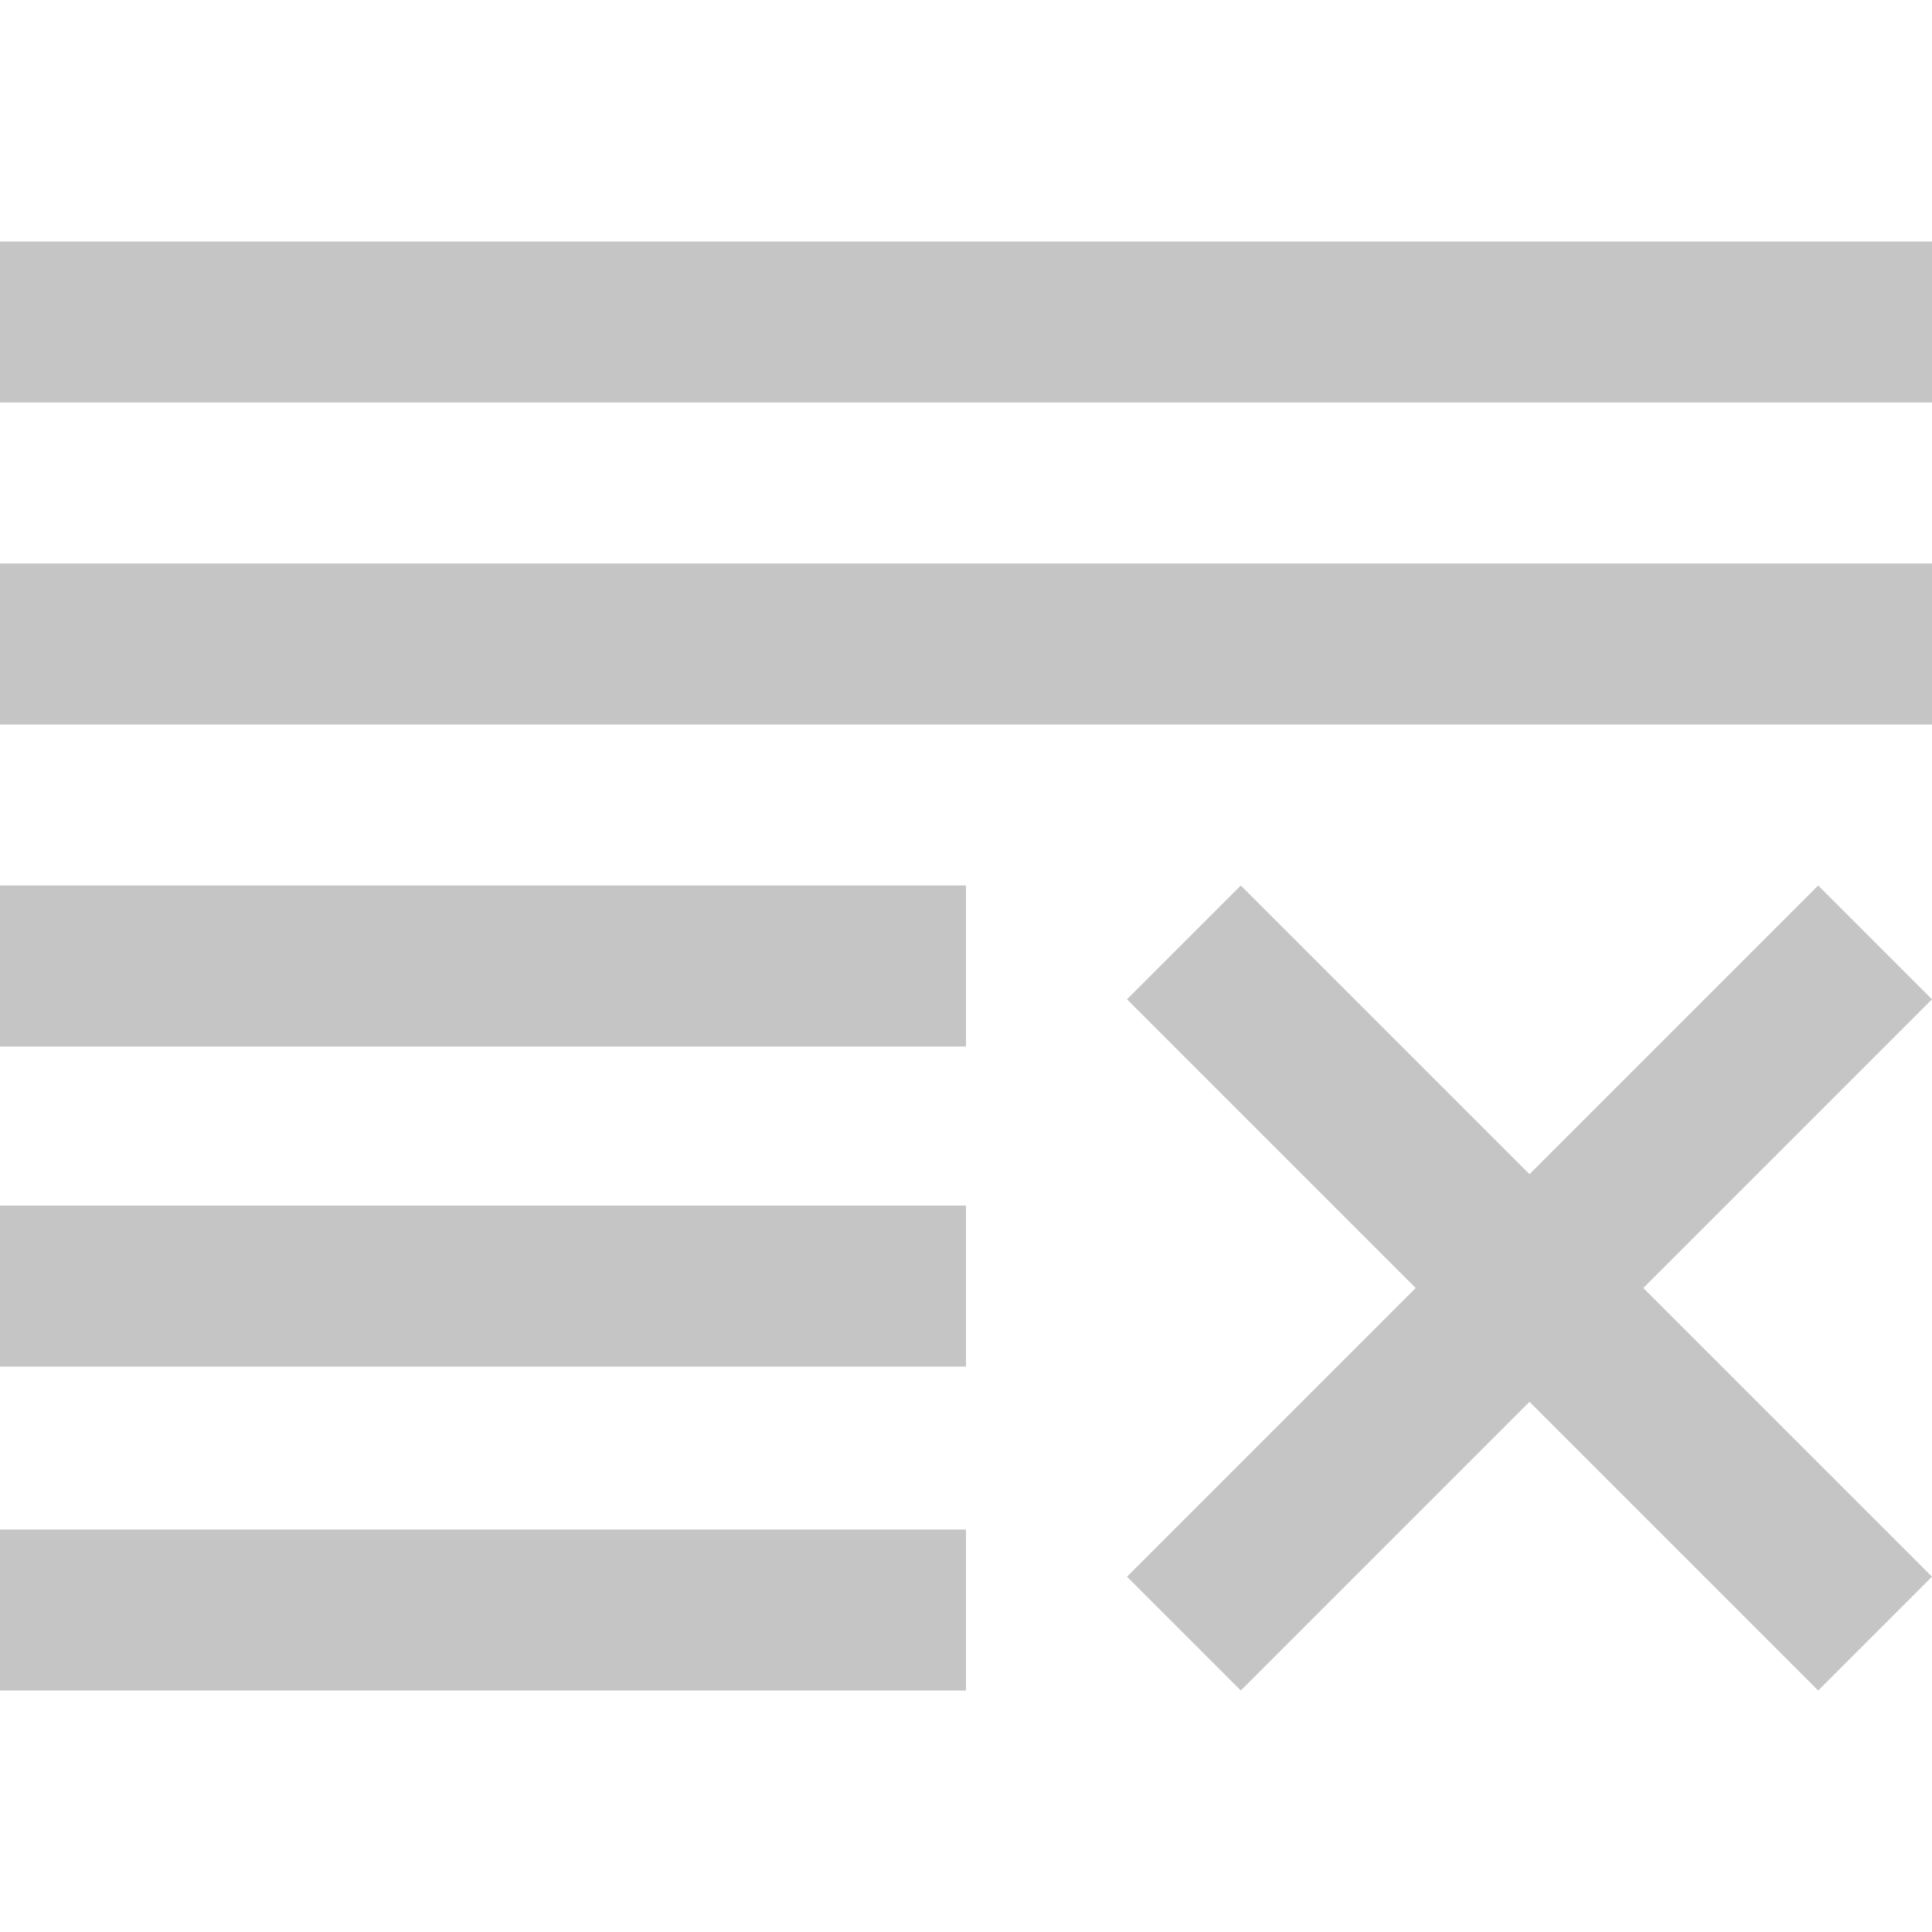
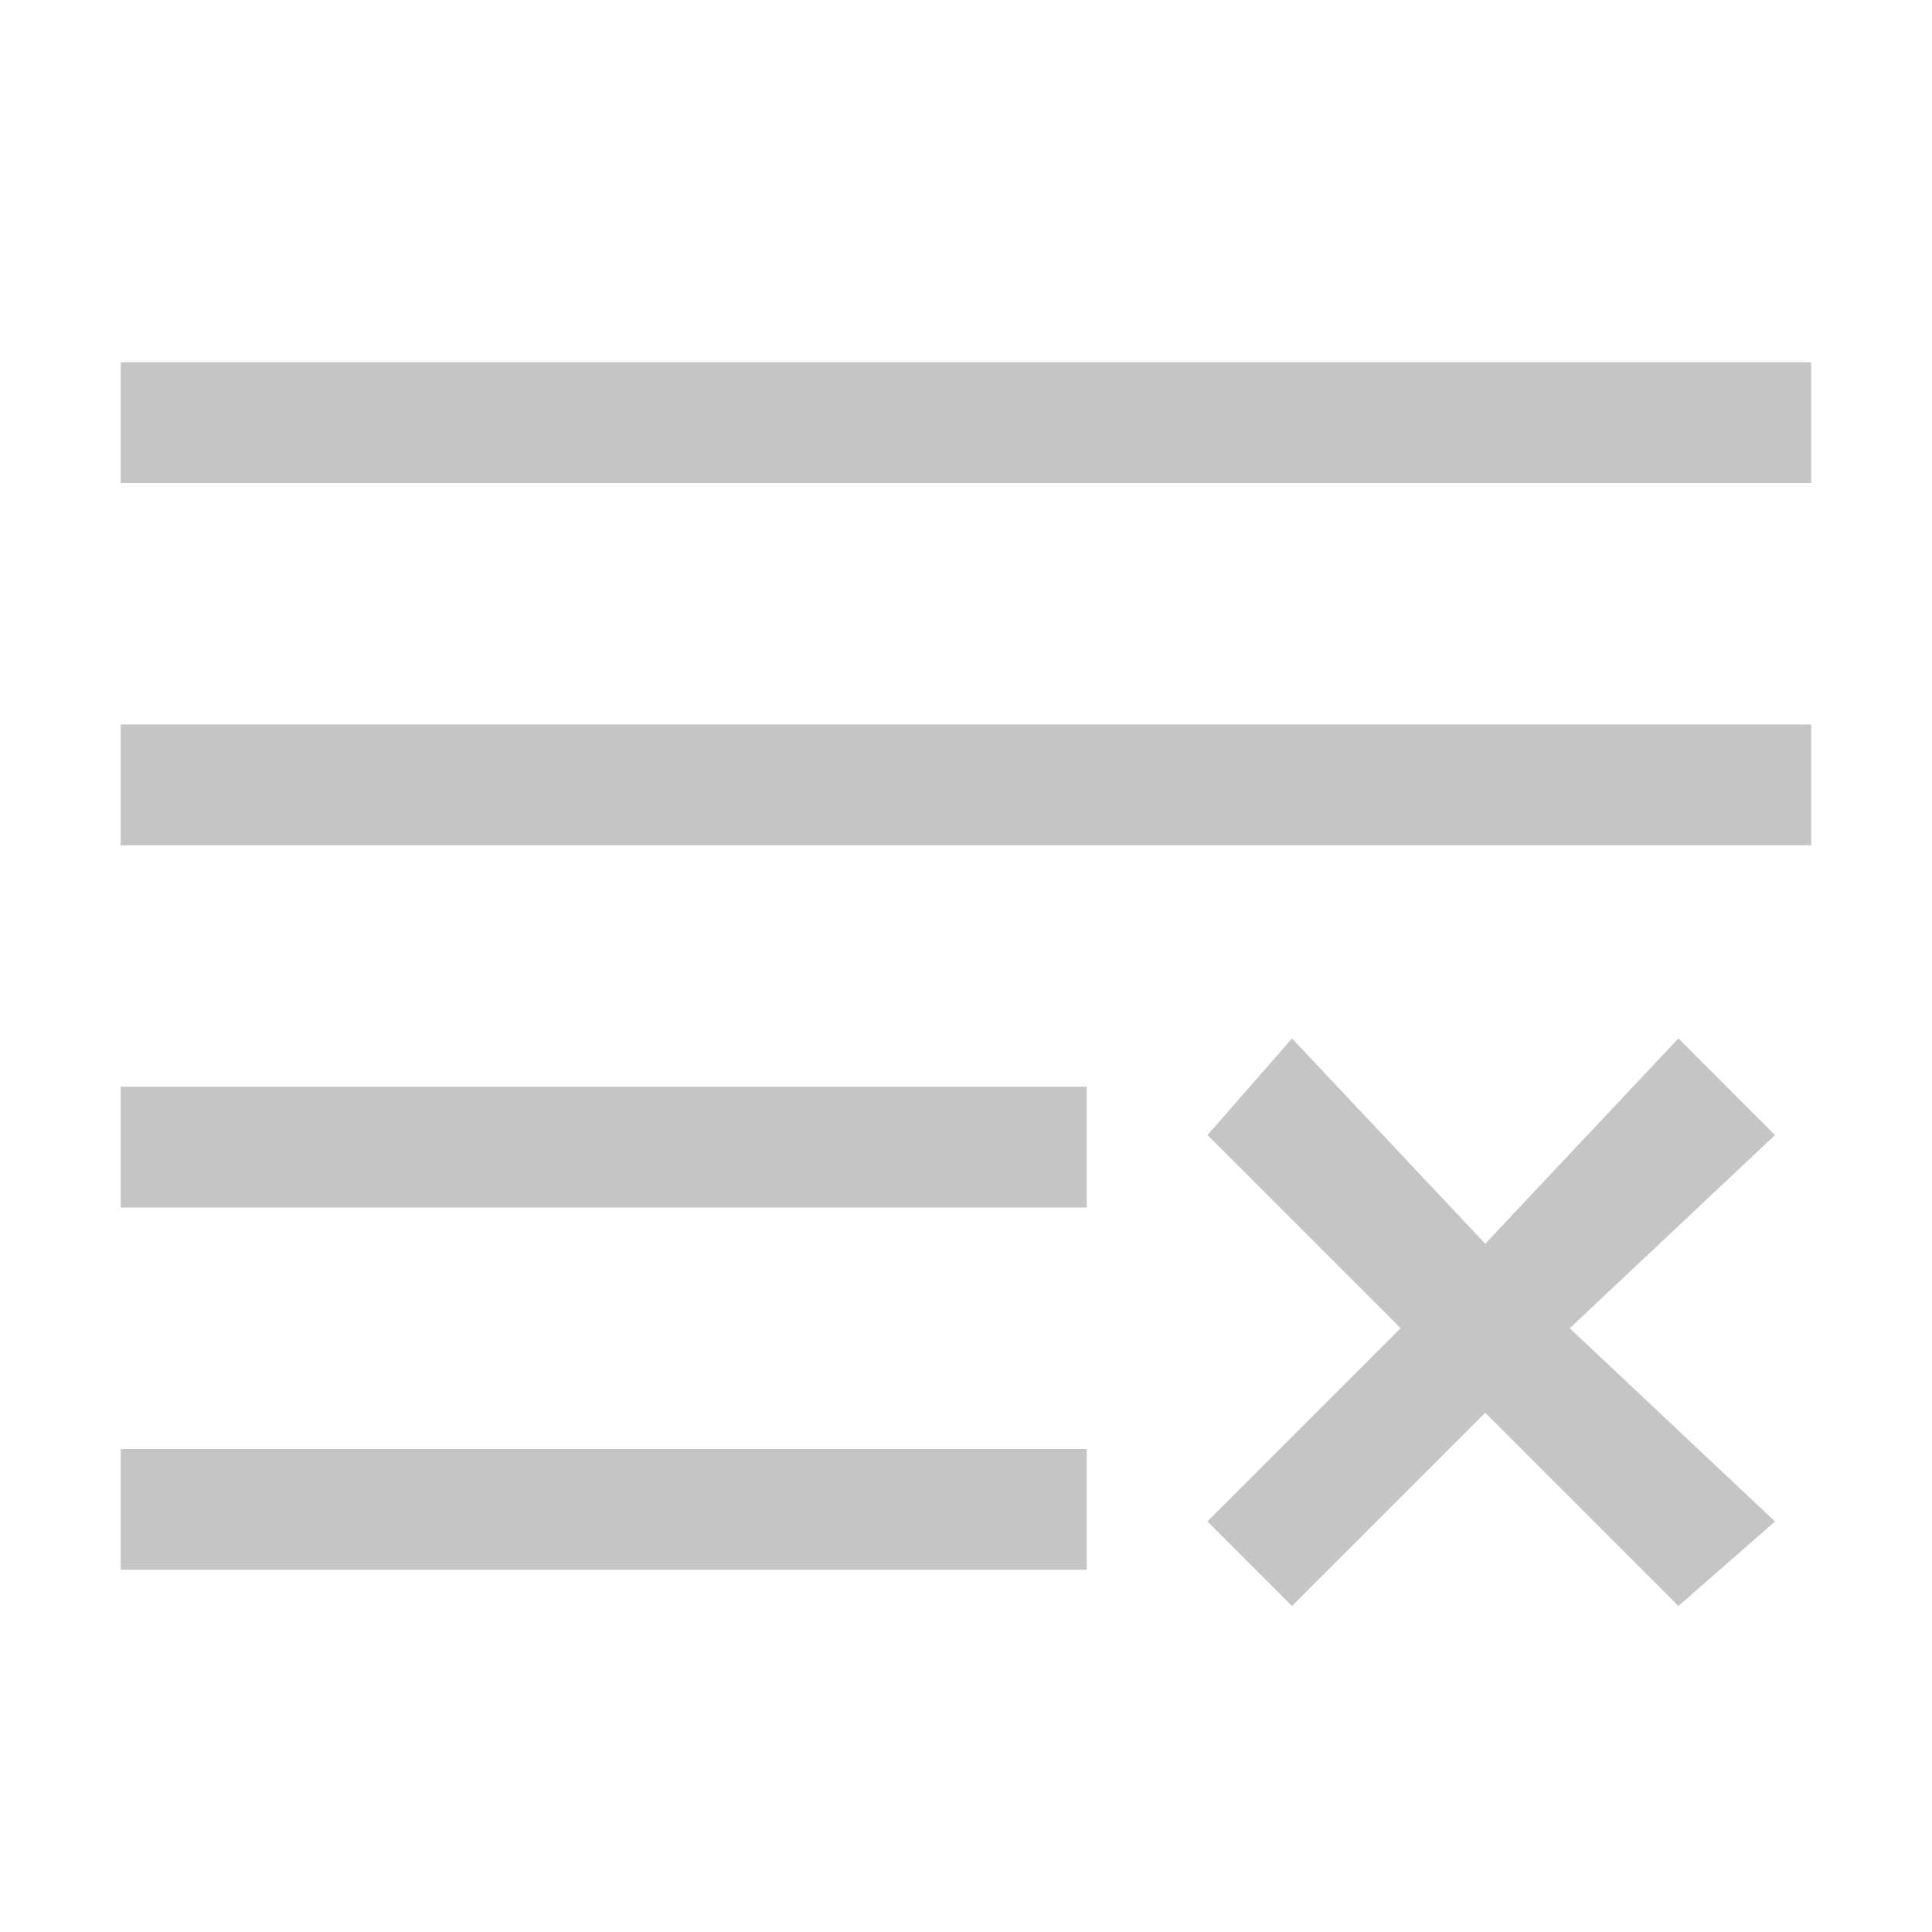
- <svg xmlns="http://www.w3.org/2000/svg" width="24" height="24" fill-rule="evenodd" clip-rule="evenodd">
-   <path style="fill: #C5C5C5;" d="M19 14.586l3.586-3.586 1.414 1.414-3.586 3.586 3.586 3.586-1.414 1.414-3.586-3.586-3.586 3.586-1.414-1.414 3.586-3.586-3.586-3.586 1.414-1.414 3.586 3.586zm-7 6.414h-12v-2h12v2zm0-4.024h-12v-2h12v2zm0-3.976h-12v-2h12v2zm12-4h-24v-2h24v2zm0-4h-24v-2h24v2z" />
+ <svg xmlns="http://www.w3.org/2000/svg" width="16" height="16" viewBox="0 0 16 16" fill="none">
+   <path d="M10 12.6L10.7 13.3L12.3 11.7L13.9 13.3L14.7 12.6L13 11L14.7 9.4L13.9 8.6L12.3 10.3L10.7 8.6L10 9.4L11.6 11L10 12.6Z" fill="#C5C5C5" />
+   <path d="M1 4H15V3H1V4Z" fill="#C5C5C5" />
+   <path d="M1 7H15V6H1V7Z" fill="#C5C5C5" />
+   <path d="M9 9.5V9H1V10H9V9.5Z" fill="#C5C5C5" />
+   <path d="M9 13V12.5V12H1V13H9Z" fill="#C5C5C5" />
</svg>
